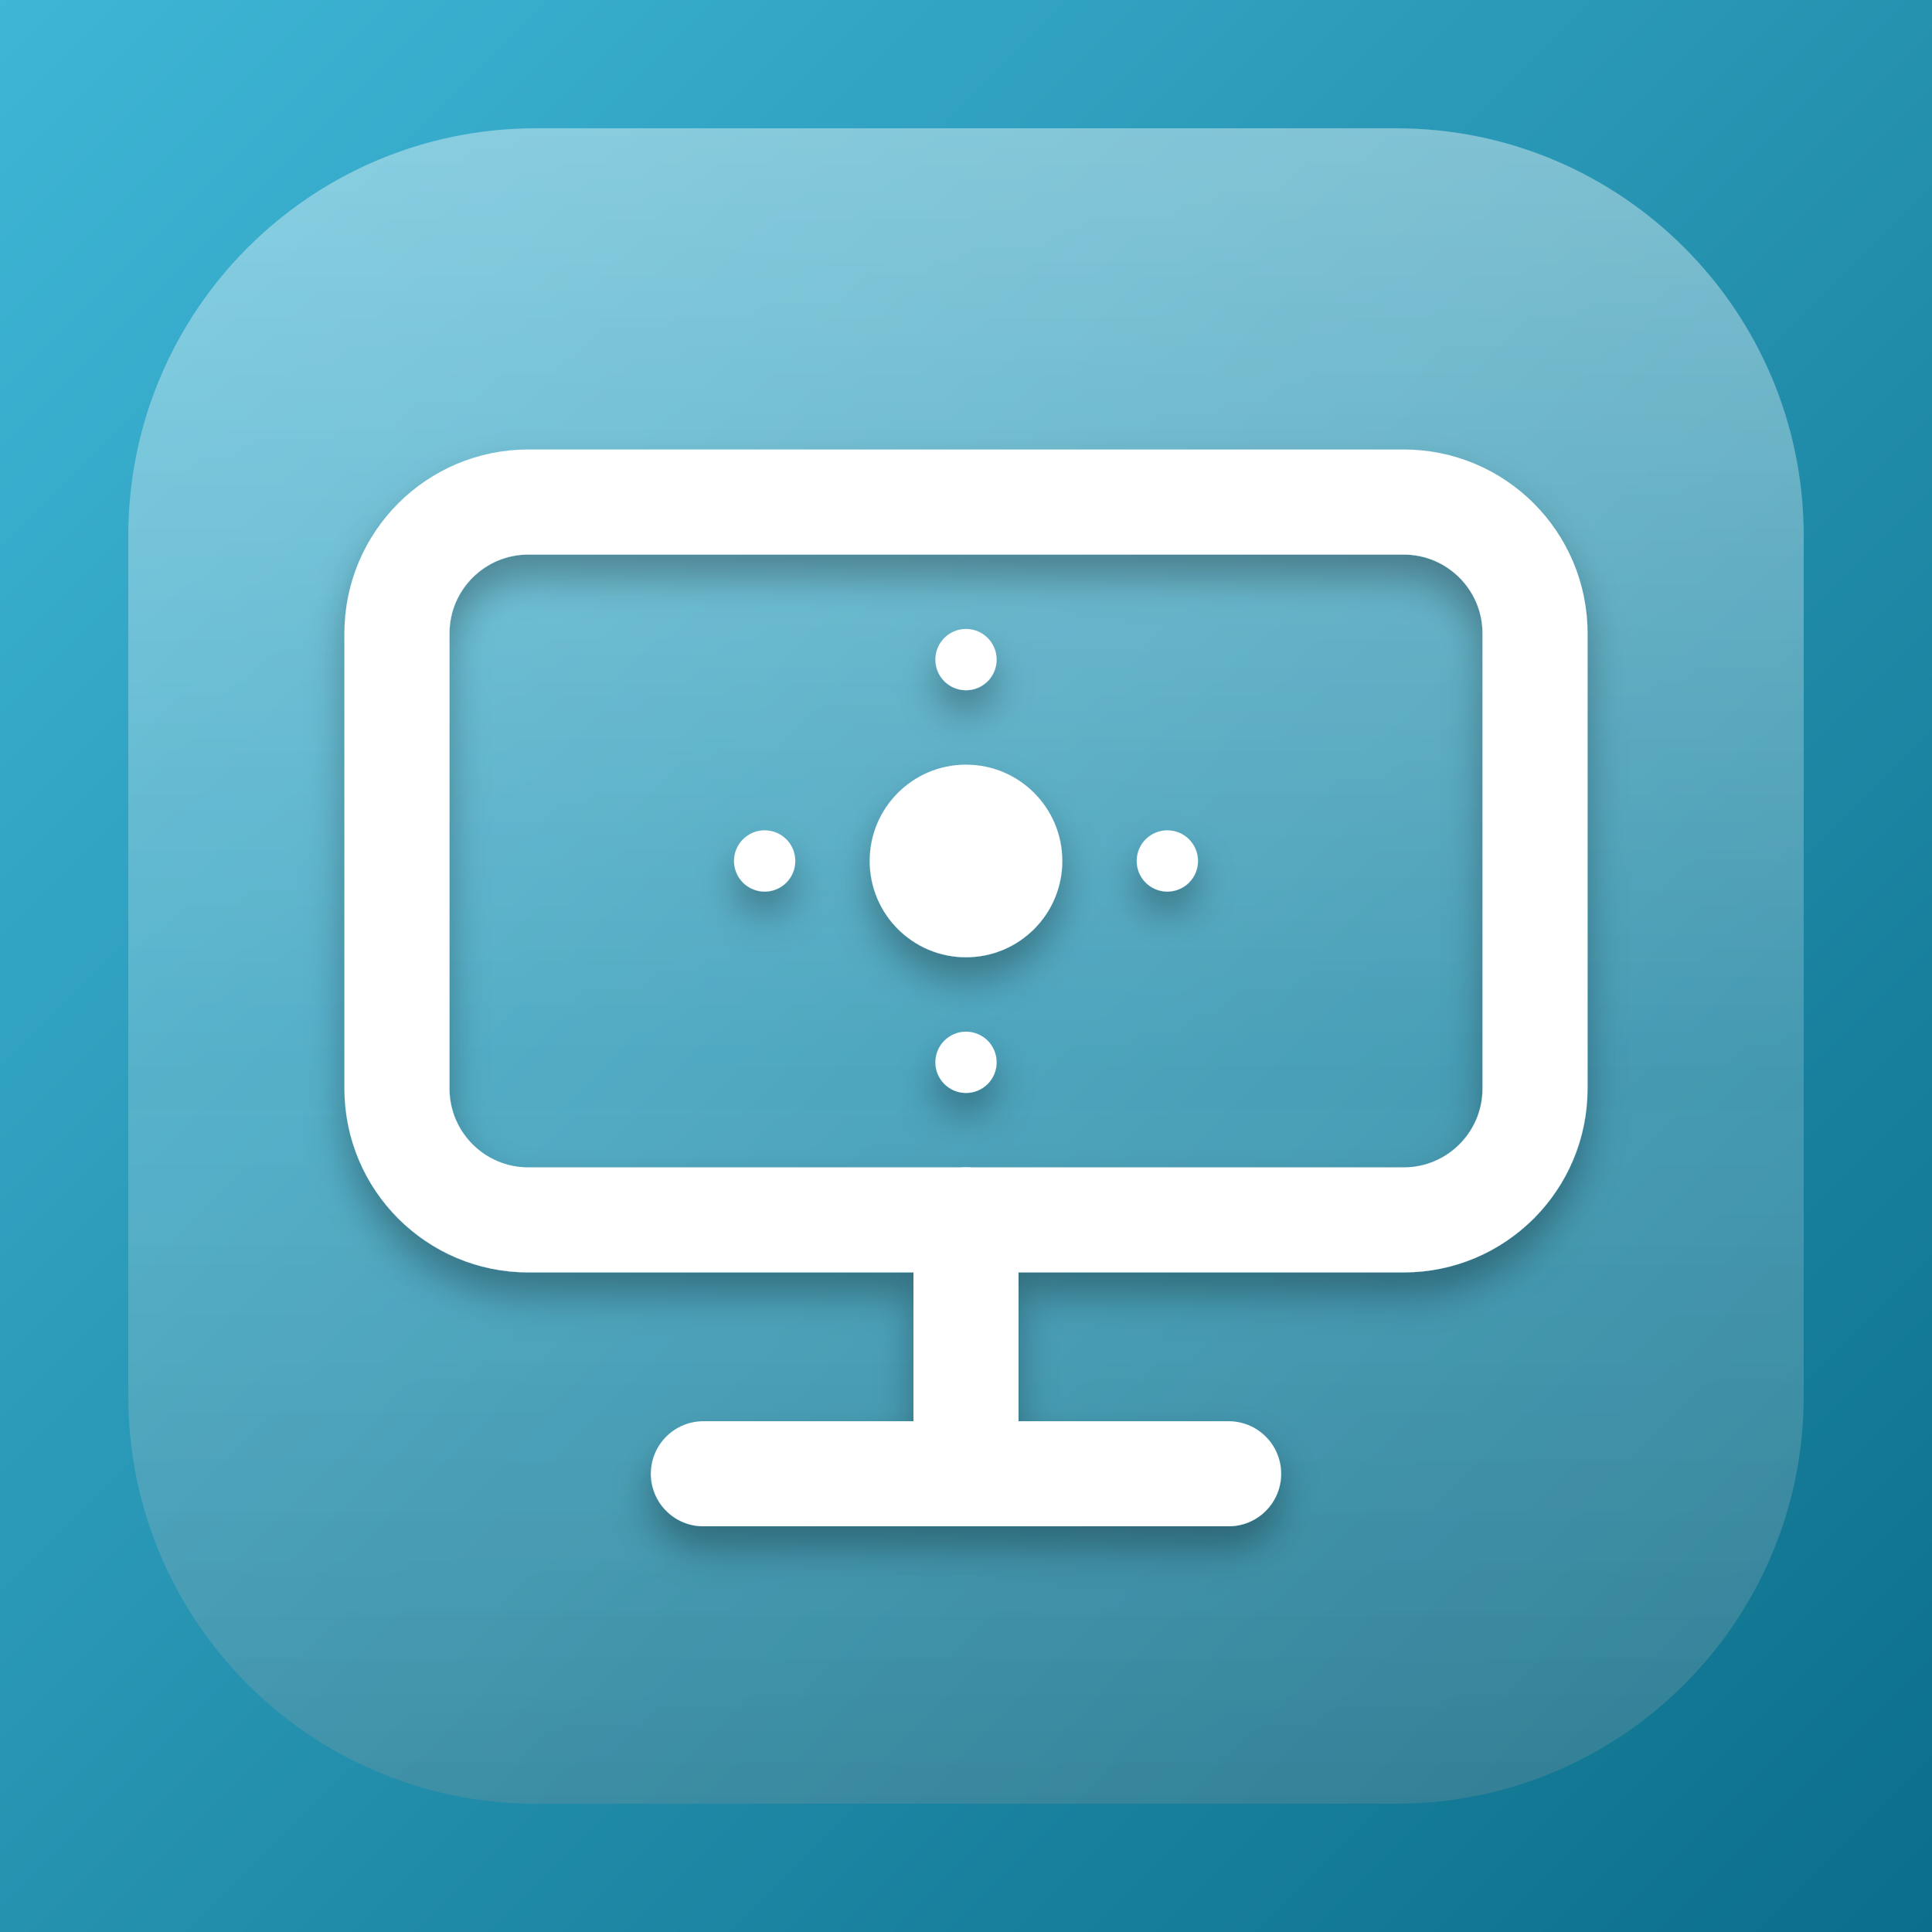
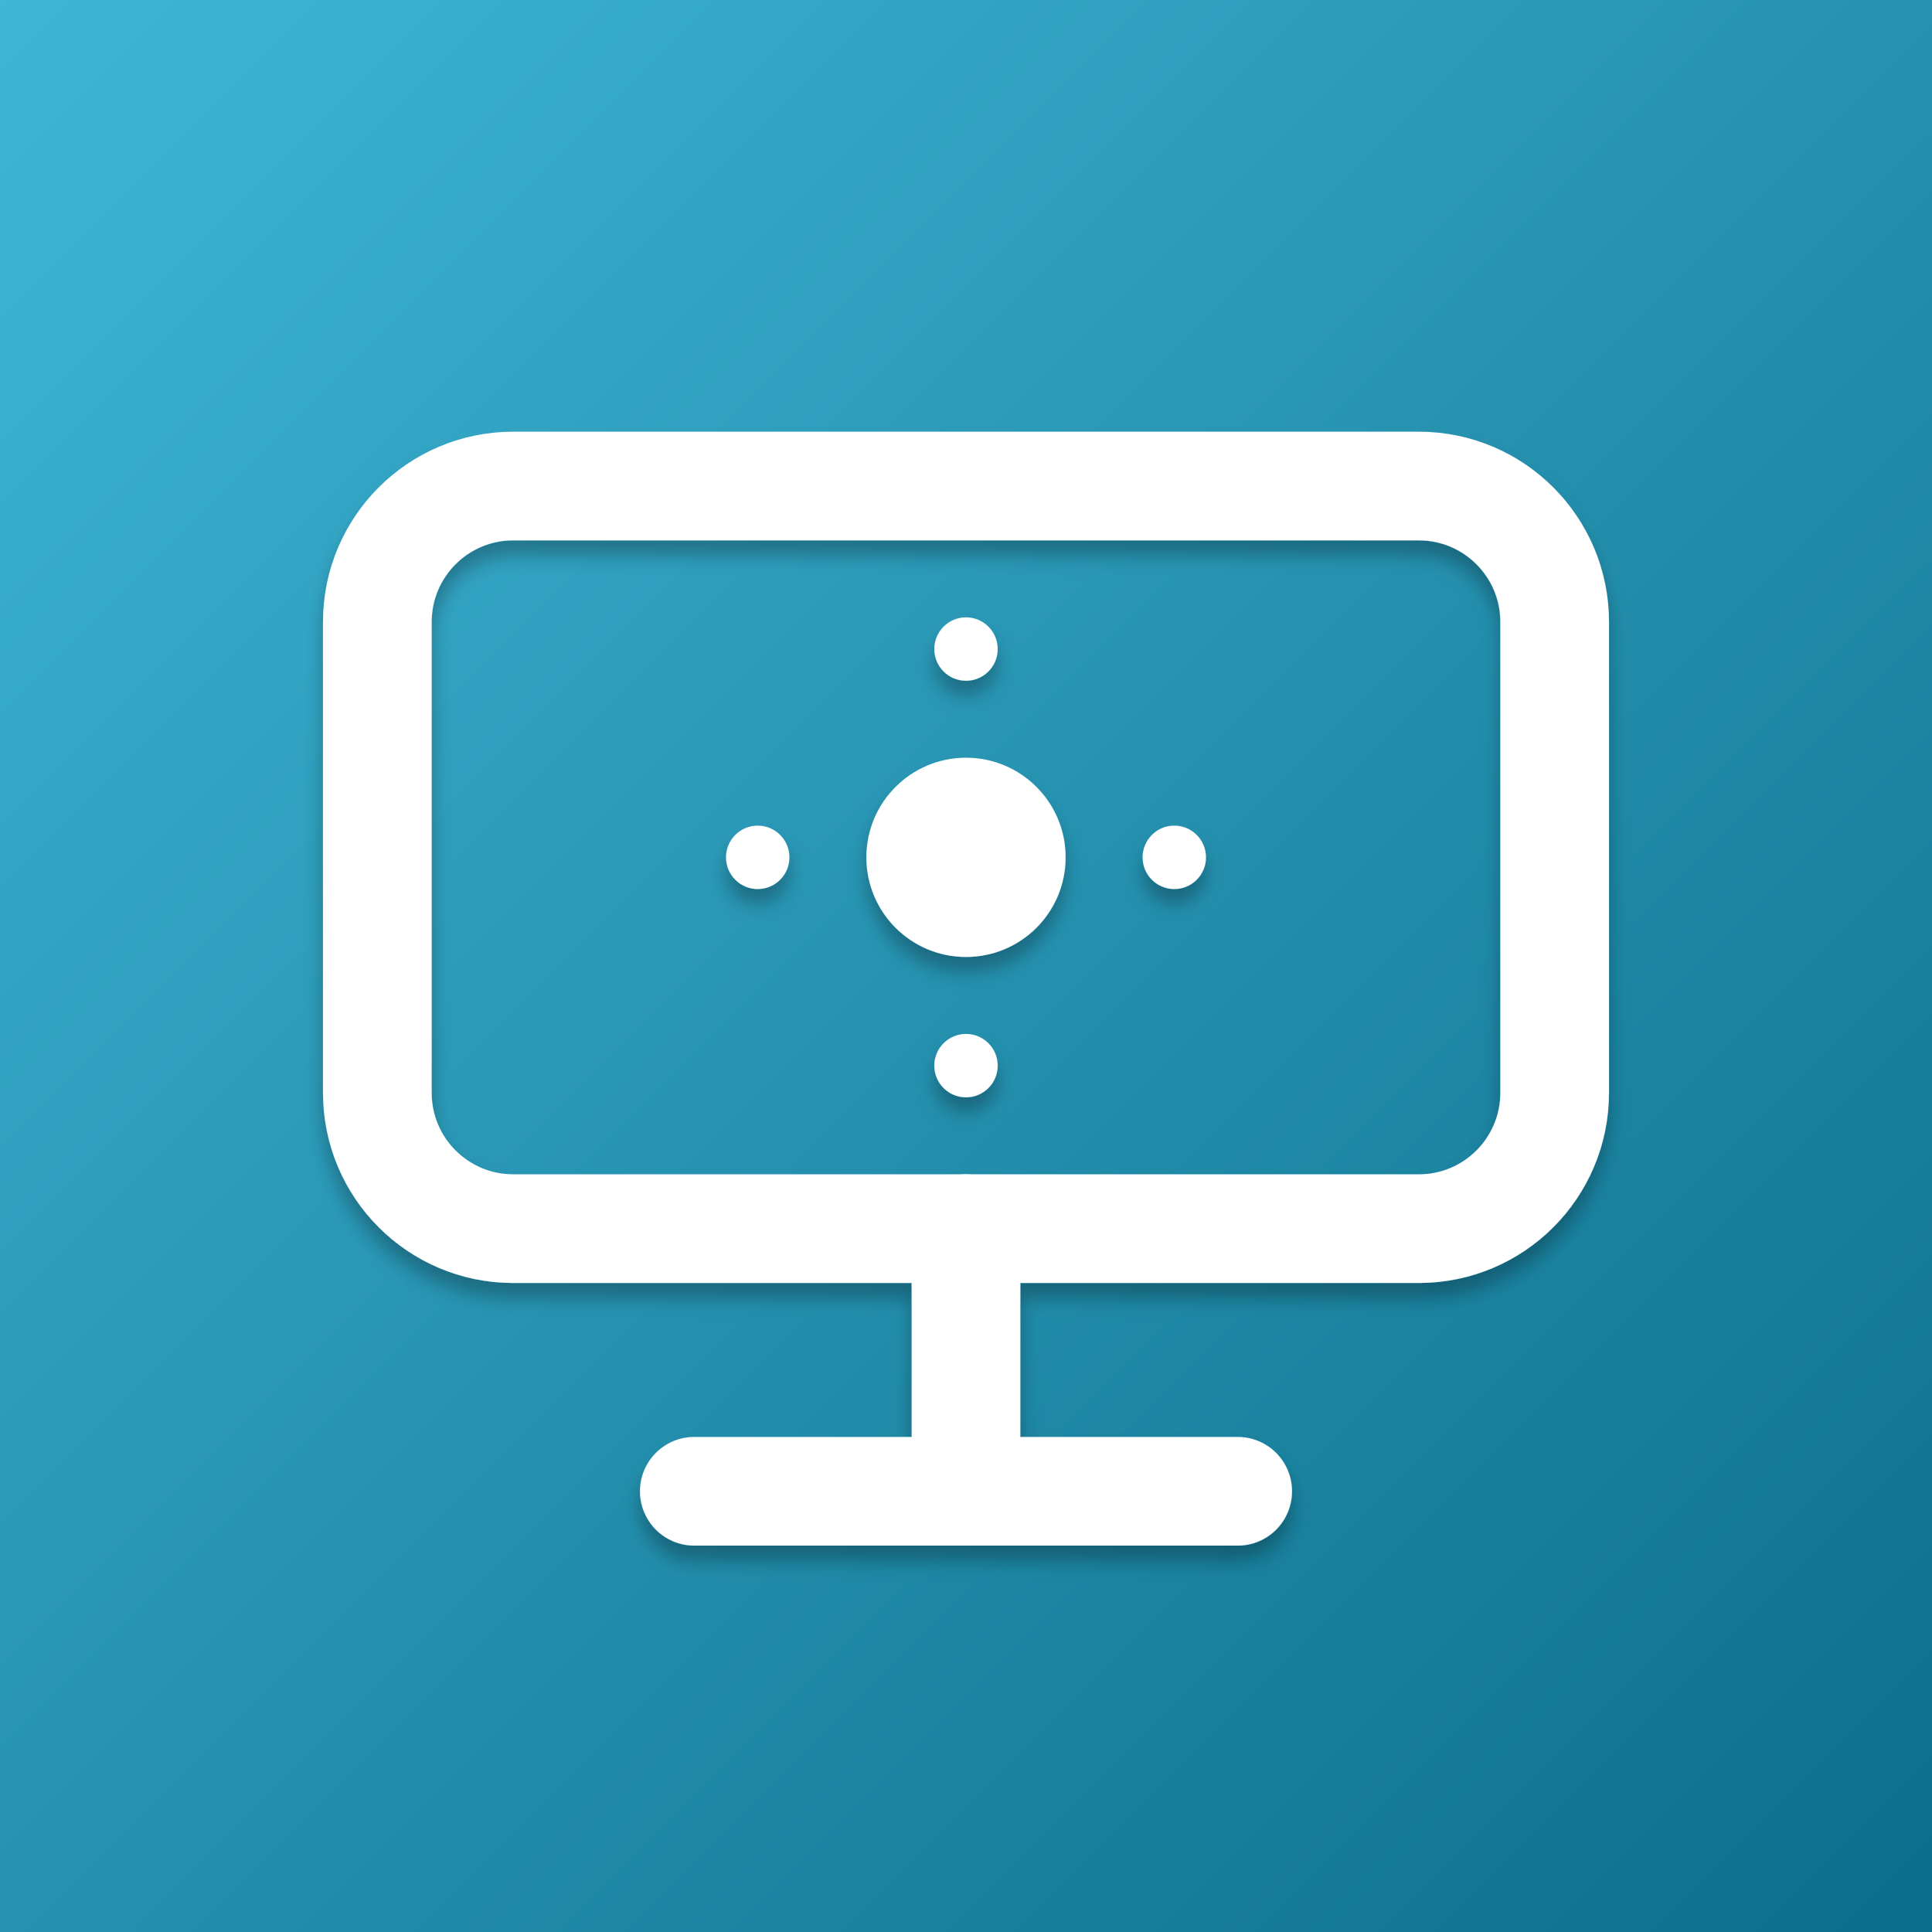
<svg xmlns="http://www.w3.org/2000/svg" viewBox="0 0 512 512">
  <defs>
    <linearGradient id="bg" x1="0" y1="0" x2="1" y2="1">
      <stop offset="0" stop-color="#3fb6d6" />
      <stop offset="1" stop-color="#0b6e8a" />
    </linearGradient>
-     <linearGradient id="sheen" x1="0" y1="0" x2="0" y2="1">
-       <stop offset="0" stop-color="#fff" stop-opacity=".30" />
-       <stop offset=".55" stop-color="#fff" stop-opacity=".04" />
-       <stop offset="1" stop-color="#000" stop-opacity=".10" />
-     </linearGradient>
    <filter id="sh" x="-20%" y="-20%" width="140%" height="150%">
-       <feDropShadow dx="0" dy="6" stdDeviation="5" flood-color="#000" flood-opacity=".30" />
+       <feDropShadow dx="0" dy="4" stdDeviation="2.5" flood-color="#000" flood-opacity=".28" />
    </filter>
  </defs>
  <rect width="512" height="512" fill="url(#bg)" />
-   <rect x="34" y="34" width="444" height="444" rx="108" fill="#fff" fill-opacity=".16" />
-   <rect x="34" y="34" width="444" height="444" rx="108" fill="url(#sheen)" />
  <g filter="url(#sh)">
-     <g transform="translate(256 256) scale(1.16) translate(-256 -256)">
+     <g transform="translate(256 256) scale(1.2) translate(-256 -256)">
      <g fill="none" stroke="#fff" stroke-linecap="round" stroke-linejoin="round" stroke-width="24">
        <rect x="126" y="150" width="260" height="164" rx="30" />
        <path d="M196 372h120M256 314v58" />
      </g>
      <circle cx="256" cy="232" r="22" fill="#fff" />
      <g fill="#fff">
        <circle cx="256" cy="186" r="7" />
        <circle cx="256" cy="278" r="7" />
        <circle cx="210" cy="232" r="7" />
        <circle cx="302" cy="232" r="7" />
      </g>
    </g>
  </g>
</svg>
